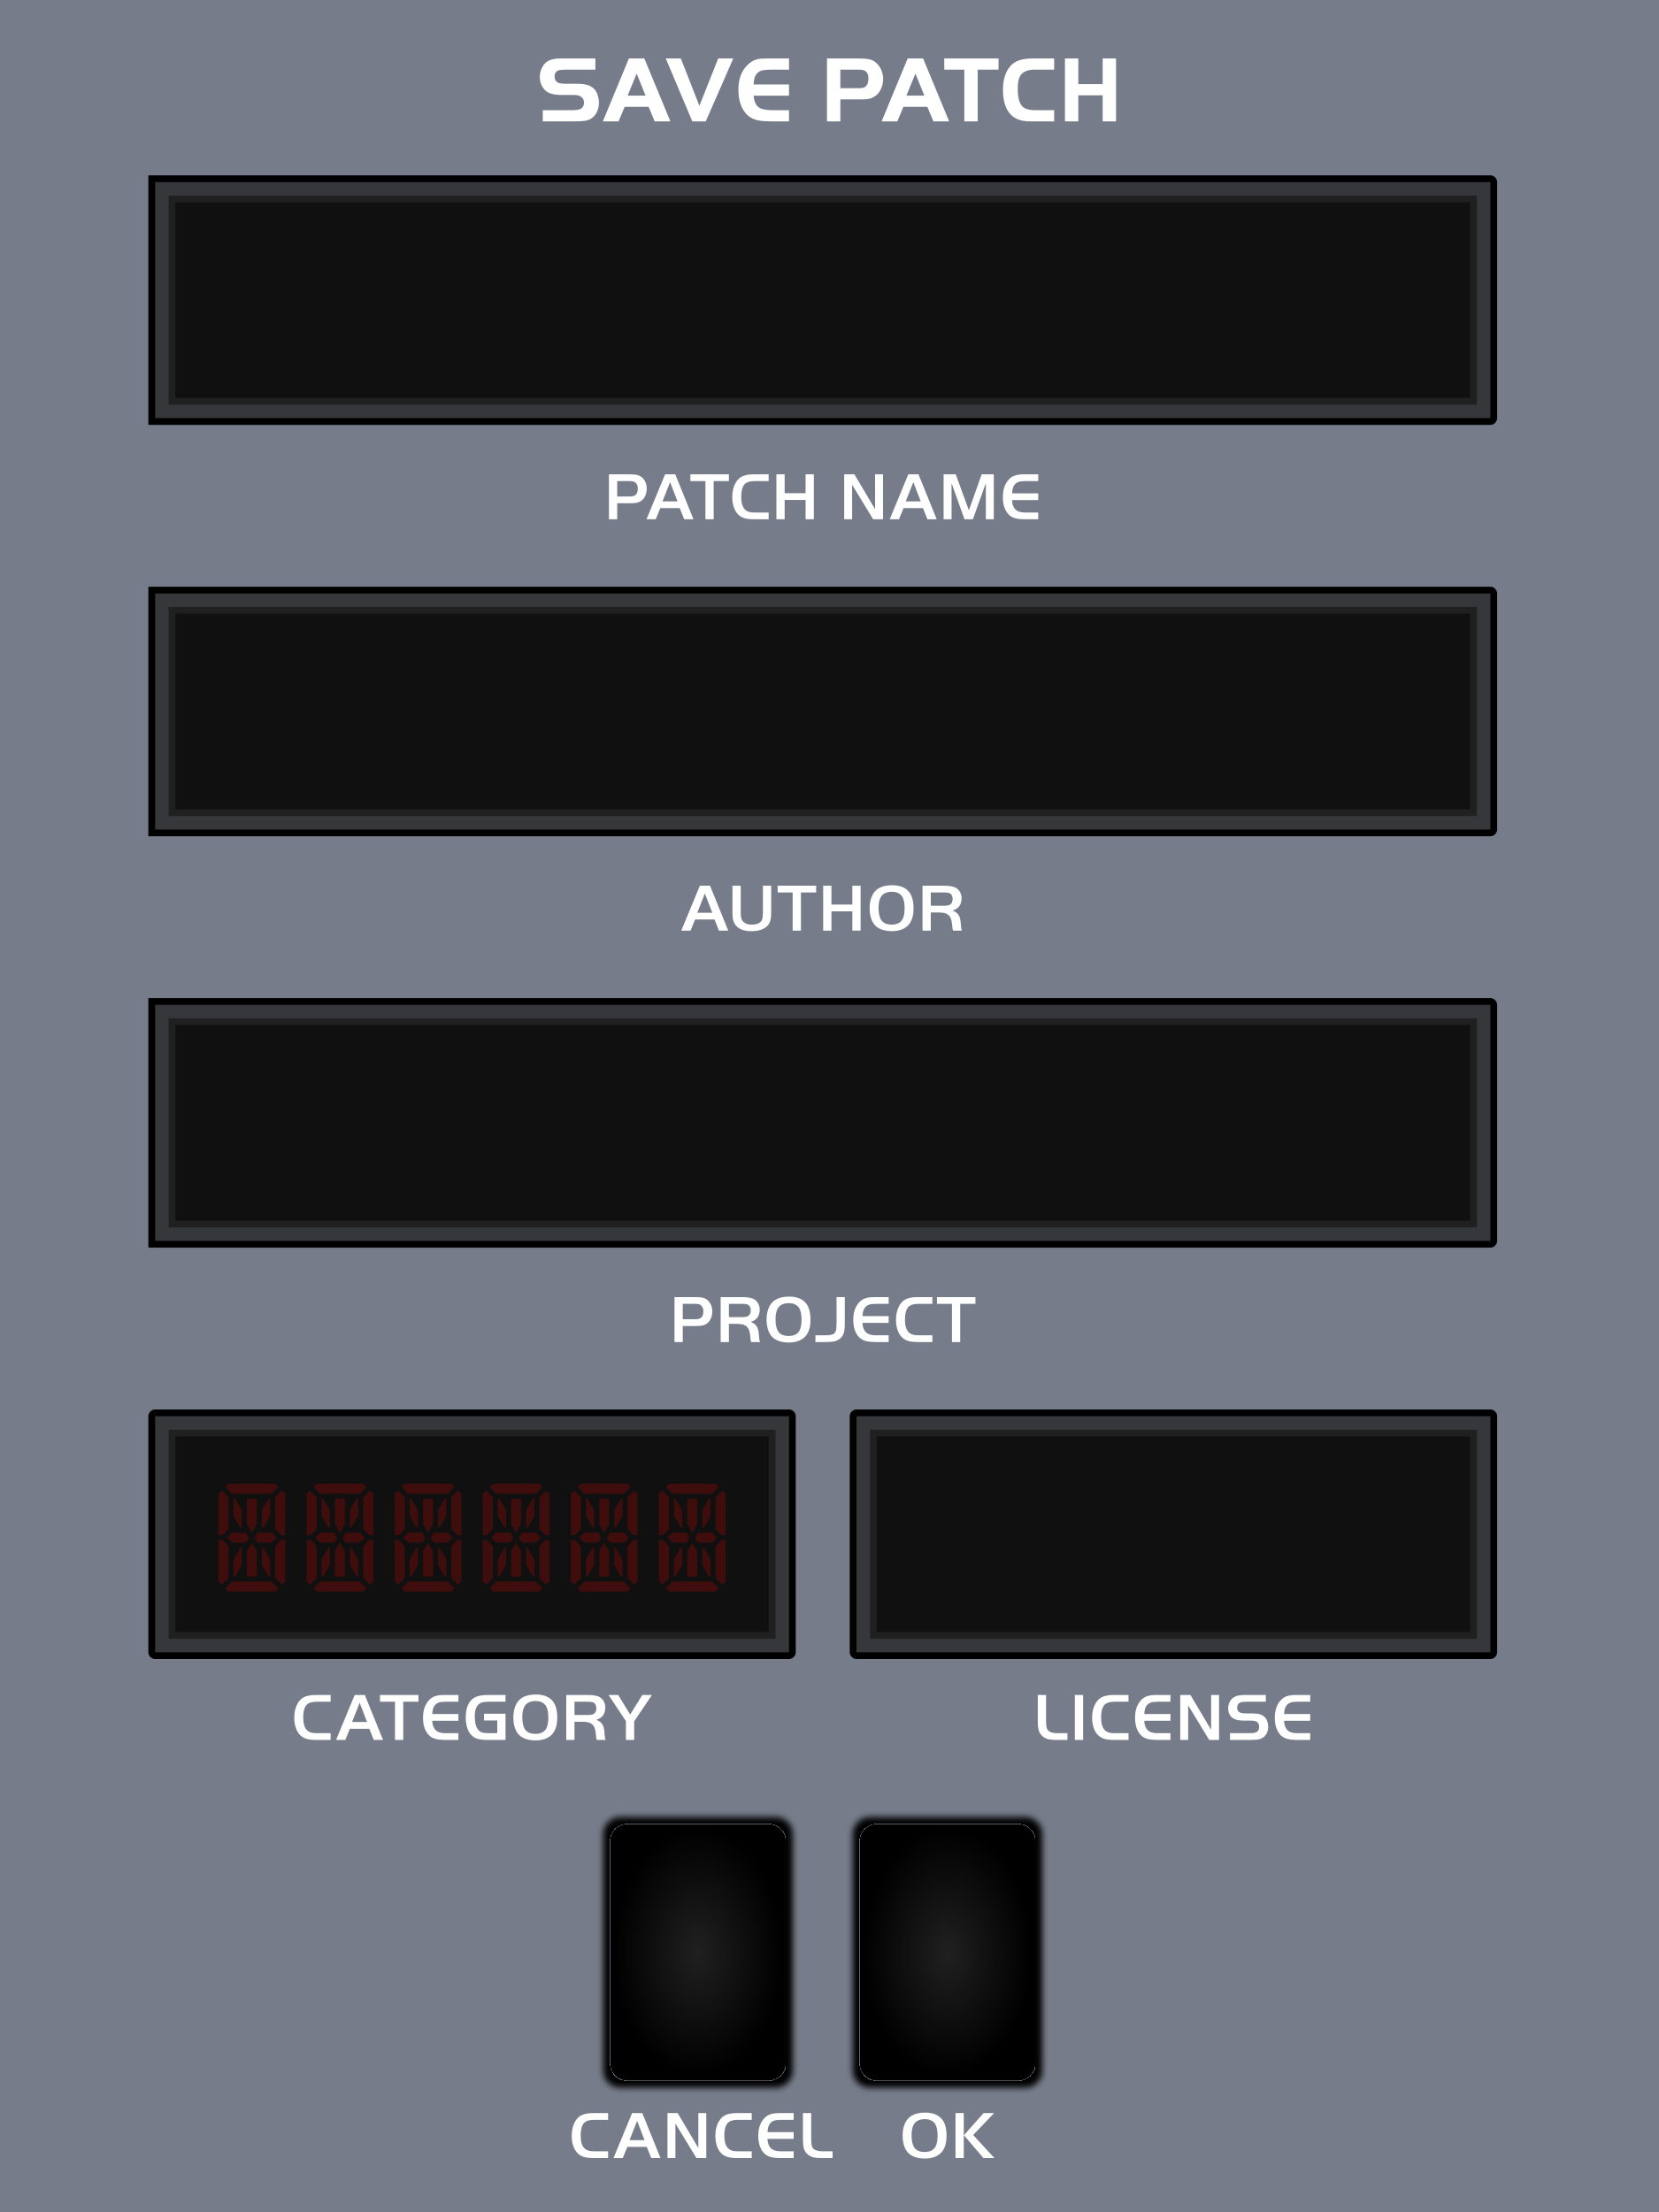
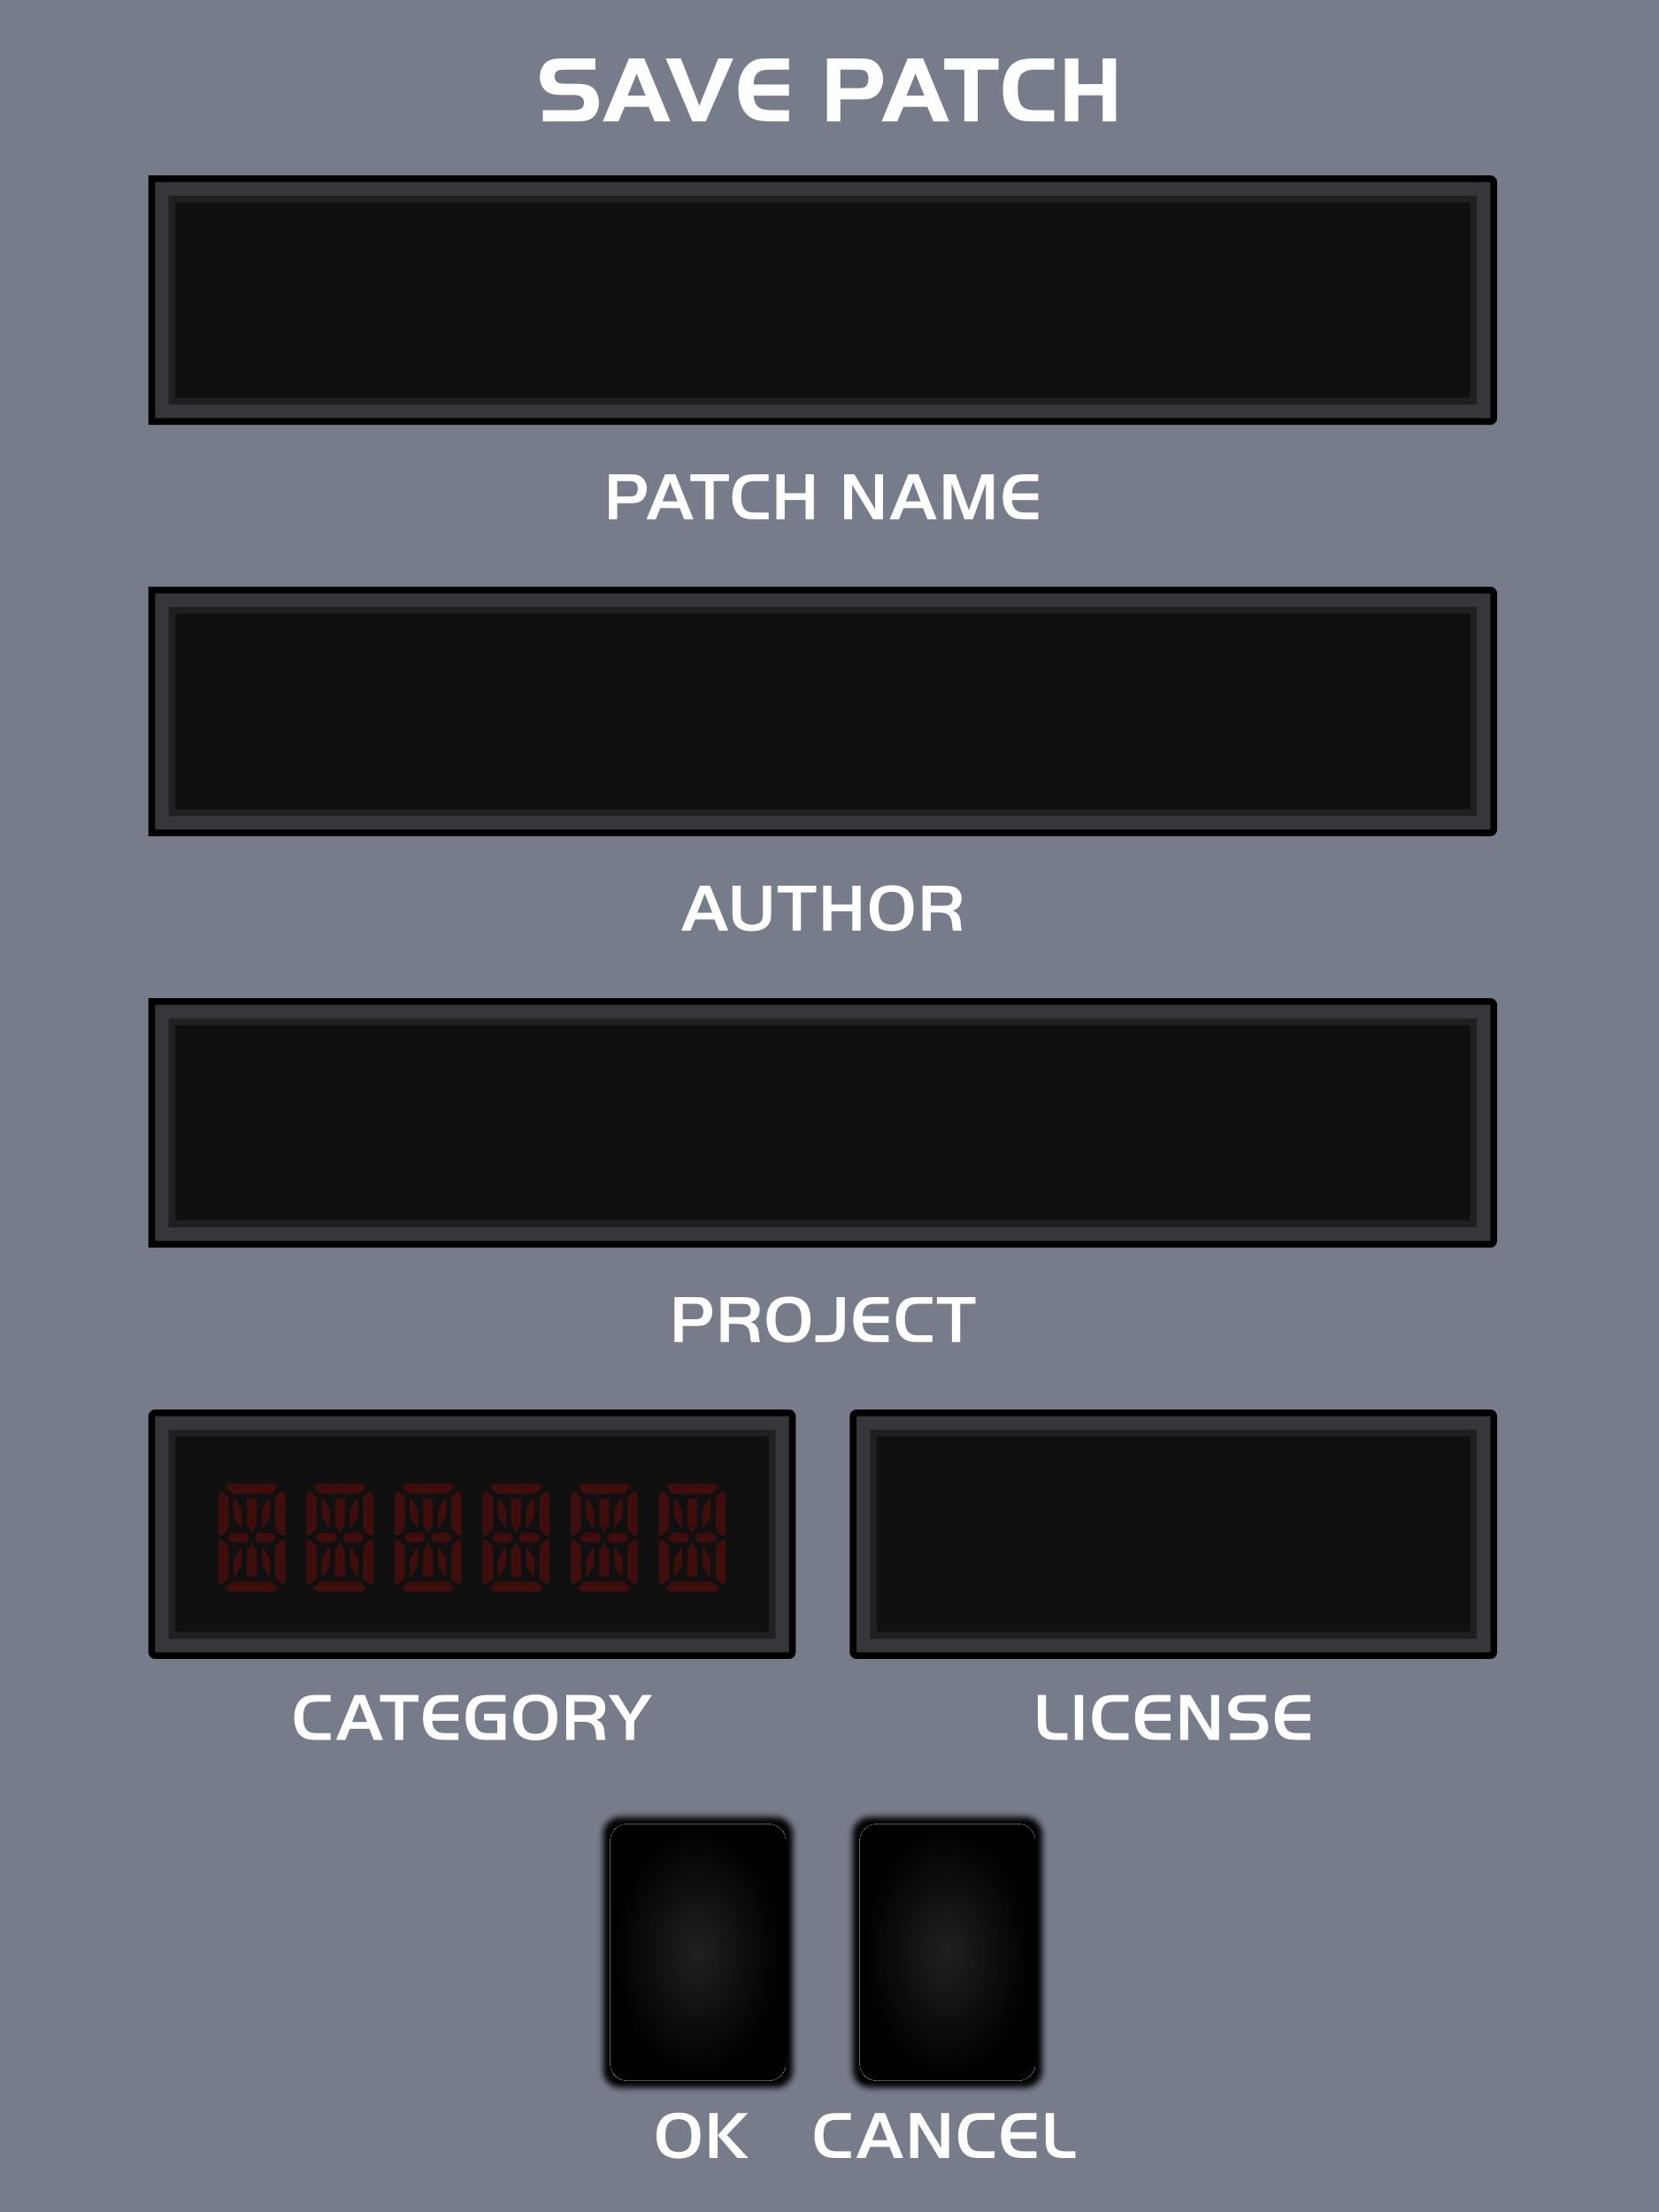
<svg xmlns="http://www.w3.org/2000/svg" width="246" height="328" viewBox="0 0 246 328" fill="none">
  <rect width="246" height="328" fill="#767C89" />
  <g filter="url(#filter0_d_212_1781)">
    <rect x="128" y="271" width="25" height="37" rx="2" fill="url(#paint0_radial_212_1781)" />
    <rect x="128" y="271" width="25" height="37" rx="2" stroke="black" />
  </g>
  <g filter="url(#filter1_d_212_1781)">
    <rect x="91" y="271" width="25" height="37" rx="2" fill="url(#paint1_radial_212_1781)" />
    <rect x="91" y="271" width="25" height="37" rx="2" stroke="black" />
  </g>
-   <path d="M137.171 313.262C138.363 313.262 139.22 313.617 139.745 314.326C140.151 314.876 140.355 315.664 140.355 316.689C140.355 317.907 140.041 318.791 139.412 319.341C138.859 319.829 138.094 320.073 137.118 320.073C136.411 320.073 135.802 319.945 135.291 319.688C134.725 319.401 134.325 318.924 134.09 318.257C133.924 317.788 133.841 317.264 133.841 316.685C133.841 316.076 133.932 315.527 134.115 315.039C134.551 313.854 135.57 313.262 137.171 313.262ZM137.103 314.233C136.641 314.233 136.25 314.339 135.931 314.551C135.423 314.886 135.169 315.584 135.169 316.646C135.169 317.456 135.308 318.06 135.584 318.457C135.887 318.887 136.395 319.102 137.108 319.102C137.922 319.102 138.47 318.815 138.753 318.242C138.936 317.878 139.027 317.354 139.027 316.67C139.027 315.908 138.911 315.34 138.68 314.966C138.374 314.478 137.848 314.233 137.103 314.233ZM142.911 313.335V320H141.685V313.335H142.911ZM142.93 316.616L145.85 313.335H147.408L144.297 316.587L147.457 320H145.831L142.93 316.616Z" fill="white" />
-   <path d="M90.169 318.999V320H87.986C87.482 320 87.072 319.963 86.756 319.888C86.001 319.705 85.457 319.248 85.125 318.516C84.891 317.998 84.773 317.393 84.773 316.699C84.773 315.869 84.941 315.164 85.276 314.585C85.527 314.155 85.84 313.846 86.214 313.657C86.644 313.442 87.233 313.335 87.981 313.335H90.169V314.336H88.089C87.363 314.336 86.858 314.502 86.575 314.834C86.259 315.205 86.102 315.814 86.102 316.66C86.102 317.559 86.292 318.195 86.673 318.569C86.868 318.758 87.12 318.883 87.43 318.945C87.612 318.981 87.855 318.999 88.157 318.999H90.169ZM90.972 320L93.731 313.335H95.24L97.94 320H96.563L95.903 318.345H93.023L92.344 320H90.972ZM94.473 314.492L93.345 317.344H95.572L94.473 314.492ZM100.149 314.878V320H98.972V313.335H100.486L103.552 318.501V313.335H104.729V320H103.264L100.149 314.878ZM111.469 318.999V320H109.287C108.782 320 108.372 319.963 108.056 319.888C107.301 319.705 106.757 319.248 106.425 318.516C106.191 317.998 106.074 317.393 106.074 316.699C106.074 315.869 106.241 315.164 106.577 314.585C106.827 314.155 107.14 313.846 107.514 313.657C107.944 313.442 108.533 313.335 109.282 313.335H111.469V314.336H109.389C108.663 314.336 108.159 314.502 107.876 314.834C107.56 315.205 107.402 315.814 107.402 316.66C107.402 317.559 107.592 318.195 107.973 318.569C108.169 318.758 108.421 318.883 108.73 318.945C108.912 318.981 109.155 318.999 109.458 318.999H111.469ZM117.687 313.335V314.336H115.783C115.327 314.339 114.992 314.38 114.777 314.458C114.354 314.604 114.068 314.915 113.918 315.391C113.866 315.57 113.83 315.825 113.81 316.157H117.687V317.158H113.81C113.814 317.627 113.928 318.027 114.152 318.359C114.435 318.786 114.981 318.999 115.788 318.999H117.687V320H115.651C115.153 320 114.706 319.951 114.308 319.854C113.582 319.674 113.054 319.181 112.721 318.374C112.533 317.912 112.438 317.357 112.438 316.709C112.438 315.479 112.801 314.546 113.527 313.911C113.81 313.664 114.16 313.499 114.577 313.418C114.85 313.363 115.182 313.335 115.573 313.335H117.687ZM119.062 313.335H120.287V317.153C120.29 317.593 120.316 317.925 120.365 318.149C120.469 318.722 121.034 319.006 122.06 318.999H123.456V320H121.879C121.176 319.997 120.684 319.94 120.404 319.829C119.789 319.582 119.392 319.178 119.213 318.618C119.112 318.286 119.062 317.821 119.062 317.222V313.335Z" fill="white" />
+   <path d="M126.169 318.999V320H123.986C123.482 320 123.072 319.963 122.756 319.888C122.001 319.705 121.457 319.248 121.125 318.516C120.891 317.998 120.773 317.393 120.773 316.699C120.773 315.869 120.941 315.164 121.276 314.585C121.527 314.155 121.84 313.846 122.214 313.657C122.644 313.442 123.233 313.335 123.981 313.335H126.169V314.336H124.089C123.363 314.336 122.858 314.502 122.575 314.834C122.259 315.205 122.102 315.814 122.102 316.66C122.102 317.559 122.292 318.195 122.673 318.569C122.868 318.758 123.12 318.883 123.43 318.945C123.612 318.981 123.854 318.999 124.157 318.999H126.169ZM126.972 320L129.731 313.335H131.239L133.94 320H132.563L131.904 318.345H129.023L128.344 320H126.972ZM130.473 314.492L129.345 317.344H131.571L130.473 314.492ZM136.149 314.878V320H134.972V313.335H136.486L139.552 318.501V313.335H140.729V320H139.264L136.149 314.878ZM147.469 318.999V320H145.287C144.782 320 144.372 319.963 144.056 319.888C143.301 319.705 142.757 319.248 142.425 318.516C142.191 317.998 142.074 317.393 142.074 316.699C142.074 315.869 142.241 315.164 142.577 314.585C142.827 314.155 143.14 313.846 143.514 313.657C143.944 313.442 144.533 313.335 145.282 313.335H147.469V314.336H145.389C144.663 314.336 144.159 314.502 143.876 314.834C143.56 315.205 143.402 315.814 143.402 316.66C143.402 317.559 143.592 318.195 143.973 318.569C144.169 318.758 144.421 318.883 144.73 318.945C144.912 318.981 145.155 318.999 145.458 318.999H147.469ZM153.687 313.335V314.336H151.783C151.327 314.339 150.992 314.38 150.777 314.458C150.354 314.604 150.068 314.915 149.918 315.391C149.866 315.57 149.83 315.825 149.81 316.157H153.687V317.158H149.81C149.814 317.627 149.928 318.027 150.152 318.359C150.435 318.786 150.981 318.999 151.788 318.999H153.687V320H151.651C151.153 320 150.706 319.951 150.308 319.854C149.582 319.674 149.054 319.181 148.721 318.374C148.533 317.912 148.438 317.357 148.438 316.709C148.438 315.479 148.801 314.546 149.527 313.911C149.81 313.664 150.16 313.499 150.577 313.418C150.85 313.363 151.182 313.335 151.573 313.335H153.687ZM155.062 313.335H156.287V317.153C156.29 317.593 156.316 317.925 156.365 318.149C156.469 318.722 157.034 319.006 158.06 318.999H159.456V320H157.879C157.176 319.997 156.684 319.94 156.404 319.829C155.789 319.582 155.392 319.178 155.213 318.618C155.112 318.286 155.062 317.821 155.062 317.222V313.335Z" fill="white" />
+   <path d="M100.671 313.262C101.863 313.262 102.72 313.617 103.245 314.326C103.651 314.876 103.855 315.664 103.855 316.689C103.855 317.907 103.541 318.791 102.912 319.341C102.359 319.829 101.594 320.073 100.618 320.073C99.911 320.073 99.302 319.945 98.791 319.688C98.225 319.401 97.825 318.924 97.59 318.257C97.424 317.788 97.341 317.264 97.341 316.685C97.341 316.076 97.432 315.527 97.615 315.039C98.051 313.854 99.07 313.262 100.671 313.262ZM100.603 314.233C100.141 314.233 99.75 314.339 99.431 314.551C98.923 314.886 98.669 315.584 98.669 316.646C98.669 317.456 98.808 318.06 99.084 318.457C99.387 318.887 99.895 319.102 100.608 319.102C101.422 319.102 101.97 318.815 102.253 318.242C102.436 317.878 102.527 317.354 102.527 316.67C102.527 315.908 102.411 315.34 102.18 314.966C101.874 314.478 101.348 314.233 100.603 314.233ZM106.411 313.335V320H105.185V313.335H106.411ZM106.43 316.616L109.35 313.335H110.908L107.797 316.587L110.957 320H109.331L106.43 316.616Z" fill="white" />
  <path d="M153.886 251.335H155.112V255.153C155.115 255.593 155.141 255.925 155.19 256.149C155.294 256.722 155.859 257.006 156.884 256.999H158.281V258H156.704C156 257.997 155.509 257.94 155.229 257.829C154.614 257.582 154.217 257.178 154.038 256.618C153.937 256.286 153.886 255.821 153.886 255.222V251.335ZM159.381 258V251.335H160.607V258H159.381ZM167.338 256.999V258H165.155C164.651 258 164.24 257.963 163.925 257.888C163.169 257.705 162.626 257.248 162.294 256.516C162.059 255.998 161.942 255.393 161.942 254.699C161.942 253.869 162.11 253.164 162.445 252.585C162.696 252.155 163.008 251.846 163.383 251.657C163.812 251.442 164.401 251.335 165.15 251.335H167.338V252.336H165.258C164.532 252.336 164.027 252.502 163.744 252.834C163.428 253.205 163.27 253.814 163.27 254.66C163.27 255.559 163.461 256.195 163.842 256.569C164.037 256.758 164.289 256.883 164.598 256.945C164.781 256.981 165.023 256.999 165.326 256.999H167.338ZM173.556 251.335V252.336H171.651C171.196 252.339 170.86 252.38 170.646 252.458C170.222 252.604 169.936 252.915 169.786 253.391C169.734 253.57 169.698 253.825 169.679 254.157H173.556V255.158H169.679C169.682 255.627 169.796 256.027 170.021 256.359C170.304 256.786 170.849 256.999 171.656 256.999H173.556V258H171.52C171.021 258 170.574 257.951 170.177 257.854C169.451 257.674 168.922 257.181 168.59 256.374C168.401 255.912 168.307 255.357 168.307 254.709C168.307 253.479 168.67 252.546 169.396 251.911C169.679 251.664 170.029 251.499 170.445 251.418C170.719 251.363 171.051 251.335 171.441 251.335H173.556ZM176.185 252.878V258H175.008V251.335H176.522L179.588 256.501V251.335H180.765V258H179.3L176.185 252.878ZM182.393 258V256.999H185.347C185.813 256.999 186.135 256.947 186.314 256.843C186.581 256.683 186.714 256.429 186.714 256.081C186.714 255.658 186.547 255.376 186.211 255.236C186.049 255.168 185.749 255.134 185.313 255.134H184.454C183.692 255.134 183.145 255.015 182.813 254.777C182.351 254.445 182.12 253.96 182.12 253.322C182.12 252.873 182.242 252.473 182.486 252.121C182.753 251.734 183.161 251.493 183.711 251.398C183.952 251.356 184.283 251.335 184.703 251.335H187.701V252.336H184.849C184.387 252.336 184.056 252.38 183.858 252.468C183.584 252.595 183.448 252.845 183.448 253.22C183.448 253.562 183.575 253.794 183.829 253.918C184.034 254.019 184.356 254.069 184.795 254.069H185.498C186.039 254.069 186.446 254.104 186.719 254.172C187.227 254.296 187.587 254.564 187.798 254.978C187.964 255.303 188.047 255.666 188.047 256.066C188.047 256.486 187.946 256.856 187.745 257.175C187.484 257.588 187.087 257.842 186.553 257.937C186.315 257.979 185.935 258 185.411 258H182.393ZM194.28 251.335V252.336H192.376C191.92 252.339 191.585 252.38 191.37 252.458C190.947 252.604 190.66 252.915 190.51 253.391C190.458 253.57 190.422 253.825 190.403 254.157H194.28V255.158H190.403C190.406 255.627 190.52 256.027 190.745 256.359C191.028 256.786 191.573 256.999 192.38 256.999H194.28V258H192.244C191.746 258 191.298 257.951 190.901 257.854C190.175 257.674 189.646 257.181 189.314 256.374C189.125 255.912 189.031 255.357 189.031 254.709C189.031 253.479 189.394 252.546 190.12 251.911C190.403 251.664 190.753 251.499 191.17 251.418C191.443 251.363 191.775 251.335 192.166 251.335H194.28Z" fill="white" />
  <rect x="126.5" y="209.5" width="95" height="36" rx="0.5" fill="#36373A" stroke="black" />
  <rect x="129.5" y="212.5" width="89" height="30" fill="#101010" stroke="#202020" />
  <path d="M49.028 256.999V258H46.846C46.341 258 45.931 257.963 45.615 257.888C44.86 257.705 44.316 257.248 43.984 256.516C43.75 255.998 43.633 255.393 43.633 254.699C43.633 253.869 43.8 253.164 44.136 252.585C44.386 252.155 44.699 251.846 45.073 251.657C45.503 251.442 46.092 251.335 46.841 251.335H49.028V252.336H46.948C46.222 252.336 45.718 252.502 45.434 252.834C45.119 253.205 44.961 253.814 44.961 254.66C44.961 255.559 45.151 256.195 45.532 256.569C45.727 256.758 45.98 256.883 46.289 256.945C46.471 256.981 46.714 256.999 47.016 256.999H49.028ZM49.831 258L52.59 251.335H54.099L56.799 258H55.422L54.763 256.345H51.882L51.203 258H49.831ZM53.332 252.492L52.204 255.344H54.431L53.332 252.492ZM58.569 252.336H56.342V251.335H62.05V252.336H59.794V258H58.569V252.336ZM67.975 251.335V252.336H66.071C65.615 252.339 65.28 252.38 65.065 252.458C64.642 252.604 64.355 252.915 64.206 253.391C64.153 253.57 64.118 253.825 64.098 254.157H67.975V255.158H64.098C64.101 255.627 64.215 256.027 64.44 256.359C64.723 256.786 65.268 256.999 66.076 256.999H67.975V258H65.939C65.441 258 64.993 257.951 64.596 257.854C63.87 257.674 63.341 257.181 63.009 256.374C62.82 255.912 62.726 255.357 62.726 254.709C62.726 253.479 63.089 252.546 63.815 251.911C64.098 251.664 64.448 251.499 64.865 251.418C65.138 251.363 65.47 251.335 65.861 251.335H67.975ZM71.771 254.113H74.96V258H72.264C71.636 258 71.141 257.943 70.78 257.829C70.22 257.65 69.794 257.287 69.501 256.74C69.208 256.187 69.061 255.508 69.061 254.704C69.061 253.308 69.444 252.346 70.209 251.818C70.674 251.496 71.379 251.335 72.323 251.335H74.96V252.336H72.44C71.991 252.336 71.657 252.375 71.439 252.453C70.746 252.701 70.399 253.366 70.399 254.45C70.399 255.267 70.513 255.869 70.741 256.257C70.923 256.576 71.171 256.786 71.483 256.887C71.714 256.962 72.041 256.999 72.465 256.999H73.734V255.114H71.771V254.113ZM79.449 251.262C80.64 251.262 81.498 251.617 82.022 252.326C82.429 252.876 82.633 253.664 82.633 254.689C82.633 255.907 82.319 256.791 81.69 257.341C81.137 257.829 80.372 258.073 79.395 258.073C78.689 258.073 78.08 257.945 77.569 257.688C77.003 257.401 76.602 256.924 76.368 256.257C76.202 255.788 76.119 255.264 76.119 254.685C76.119 254.076 76.21 253.527 76.392 253.039C76.829 251.854 77.847 251.262 79.449 251.262ZM79.381 252.233C78.918 252.233 78.528 252.339 78.209 252.551C77.701 252.886 77.447 253.584 77.447 254.646C77.447 255.456 77.585 256.06 77.862 256.457C78.165 256.887 78.673 257.102 79.385 257.102C80.199 257.102 80.748 256.815 81.031 256.242C81.213 255.878 81.305 255.354 81.305 254.67C81.305 253.908 81.189 253.34 80.958 252.966C80.652 252.478 80.126 252.233 79.381 252.233ZM85.189 255.305V258H83.963V251.335H87.103C88.004 251.335 88.634 251.454 88.992 251.691C89.246 251.861 89.441 252.089 89.578 252.375C89.695 252.629 89.754 252.904 89.754 253.2C89.754 253.519 89.69 253.822 89.564 254.108C89.371 254.541 88.991 254.846 88.421 255.021C88.665 255.116 88.847 255.212 88.968 255.31C89.222 255.511 89.401 255.777 89.505 256.105C89.564 256.285 89.607 256.577 89.637 256.984C89.663 257.368 89.686 257.609 89.705 257.707C89.725 257.792 89.759 257.889 89.808 258H88.489C88.454 257.909 88.427 257.811 88.411 257.707C88.405 257.648 88.382 257.427 88.343 257.043C88.291 256.529 88.18 256.153 88.011 255.915C87.806 255.616 87.493 255.432 87.073 255.363C86.852 255.324 86.59 255.305 86.287 255.305H85.189ZM85.189 254.304H87.132C87.594 254.304 87.905 254.245 88.064 254.128C88.305 253.952 88.426 253.677 88.426 253.303C88.426 252.883 88.276 252.596 87.977 252.443C87.833 252.372 87.552 252.336 87.132 252.336H85.189V254.304ZM92.813 255.212L90.235 251.335H91.665L93.448 254.235L95.24 251.335H96.675L94.038 255.236V258H92.813V255.212Z" fill="white" />
  <rect x="22.5" y="209.5" width="95" height="36" rx="0.5" fill="#36373A" stroke="black" />
  <rect x="25.5" y="212.5" width="89" height="30" fill="#101010" stroke="#202020" />
  <g opacity="0.2">
    <path d="M38.077 233.488V233.776H36.605V230.768V230.032L37.34 228.752L38.077 230.048V230.768V233.488ZM34.397 228.736L33.66 228L34.397 227.264H36.06H36.477L36.908 228.016L36.477 228.736H34.62H34.397ZM35.852 229.488V232.048L34.861 233.776H34.62V231.232L35.629 229.488H35.852ZM35.852 226.512H35.629L34.62 224.768V222.224H34.861L35.852 223.952V226.512ZM33.42 220.496L33.916 220H40.764L41.261 220.496L40.285 221.488H40.252H38.077H36.605H34.428H34.397L33.42 220.496ZM38.828 229.488H39.053L40.06 231.232V233.776H39.821L38.828 232.048V229.488ZM36.605 222.224H38.077V225.232V225.968L37.34 227.264L36.605 226V225.232V222.224ZM32.892 234.976L32.397 234.48V228.368H32.989L33.133 228.528L33.885 229.264V232.512V233.776V234L32.892 234.976ZM41.261 235.504L40.764 236H33.916L33.42 235.504L34.397 234.512H34.428H36.605H38.077H40.252H40.285L41.261 235.504ZM40.797 229.264L41.693 228.368H42.285V234.48L41.788 234.976L40.797 234V233.776V232.512V229.264ZM41.788 221.024L42.285 221.52V227.632H41.693L40.797 226.736V226.288V223.488V222.224V222.016L41.788 221.024ZM39.821 222.224H40.06V224.768L39.053 226.512H38.828V223.952L39.821 222.224ZM33.885 226.736L32.989 227.632H32.397V221.52L32.892 221.024L33.885 222V222.224V223.488V226.736ZM40.285 227.264L41.02 228L40.285 228.736H40.06H38.828H38.188L37.757 228.016L38.205 227.264H38.62H40.285ZM51.139 233.488V233.776H49.667V230.768V230.032L50.403 228.752L51.139 230.048V230.768V233.488ZM47.459 228.736L46.723 228L47.459 227.264H49.123H49.539L49.971 228.016L49.539 228.736H47.683H47.459ZM48.915 229.488V232.048L47.923 233.776H47.683V231.232L48.691 229.488H48.915ZM48.915 226.512H48.691L47.683 224.768V222.224H47.923L48.915 223.952V226.512ZM46.483 220.496L46.979 220H53.827L54.323 220.496L53.347 221.488H53.315H51.139H49.667H47.491H47.459L46.483 220.496ZM51.891 229.488H52.115L53.123 231.232V233.776H52.883L51.891 232.048V229.488ZM49.667 222.224H51.139V225.232V225.968L50.403 227.264L49.667 226V225.232V222.224ZM45.955 234.976L45.459 234.48V228.368H46.051L46.195 228.528L46.947 229.264V232.512V233.776V234L45.955 234.976ZM54.323 235.504L53.827 236H46.979L46.483 235.504L47.459 234.512H47.491H49.667H51.139H53.315H53.347L54.323 235.504ZM53.859 229.264L54.755 228.368H55.347V234.48L54.851 234.976L53.859 234V233.776V232.512V229.264ZM54.851 221.024L55.347 221.52V227.632H54.755L53.859 226.736V226.288V223.488V222.224V222.016L54.851 221.024ZM52.883 222.224H53.123V224.768L52.115 226.512H51.891V223.952L52.883 222.224ZM46.947 226.736L46.051 227.632H45.459V221.52L45.955 221.024L46.947 222V222.224V223.488V226.736ZM53.347 227.264L54.083 228L53.347 228.736H53.123H51.891H51.251L50.819 228.016L51.267 227.264H51.683H53.347ZM64.201 233.488V233.776H62.73V230.768V230.032L63.465 228.752L64.201 230.048V230.768V233.488ZM60.522 228.736L59.785 228L60.522 227.264H62.185H62.602L63.033 228.016L62.602 228.736H60.745H60.522ZM61.977 229.488V232.048L60.986 233.776H60.745V231.232L61.754 229.488H61.977ZM61.977 226.512H61.754L60.745 224.768V222.224H60.986L61.977 223.952V226.512ZM59.545 220.496L60.041 220H66.889L67.385 220.496L66.409 221.488H66.377H64.201H62.73H60.553H60.522L59.545 220.496ZM64.954 229.488H65.177L66.186 231.232V233.776H65.945L64.954 232.048V229.488ZM62.73 222.224H64.201V225.232V225.968L63.465 227.264L62.73 226V225.232V222.224ZM59.017 234.976L58.522 234.48V228.368H59.114L59.258 228.528L60.01 229.264V232.512V233.776V234L59.017 234.976ZM67.385 235.504L66.889 236H60.041L59.545 235.504L60.522 234.512H60.553H62.73H64.201H66.377H66.409L67.385 235.504ZM66.921 229.264L67.817 228.368H68.409V234.48L67.913 234.976L66.921 234V233.776V232.512V229.264ZM67.913 221.024L68.409 221.52V227.632H67.817L66.921 226.736V226.288V223.488V222.224V222.016L67.913 221.024ZM65.945 222.224H66.186V224.768L65.177 226.512H64.954V223.952L65.945 222.224ZM60.01 226.736L59.114 227.632H58.522V221.52L59.017 221.024L60.01 222V222.224V223.488V226.736ZM66.409 227.264L67.145 228L66.409 228.736H66.186H64.954H64.314L63.882 228.016L64.329 227.264H64.746H66.409ZM77.264 233.488V233.776H75.792V230.768V230.032L76.528 228.752L77.264 230.048V230.768V233.488ZM73.584 228.736L72.848 228L73.584 227.264H75.248H75.664L76.096 228.016L75.664 228.736H73.808H73.584ZM75.04 229.488V232.048L74.048 233.776H73.808V231.232L74.816 229.488H75.04ZM75.04 226.512H74.816L73.808 224.768V222.224H74.048L75.04 223.952V226.512ZM72.608 220.496L73.104 220H79.952L80.448 220.496L79.472 221.488H79.44H77.264H75.792H73.616H73.584L72.608 220.496ZM78.016 229.488H78.24L79.248 231.232V233.776H79.008L78.016 232.048V229.488ZM75.792 222.224H77.264V225.232V225.968L76.528 227.264L75.792 226V225.232V222.224ZM72.08 234.976L71.584 234.48V228.368H72.176L72.32 228.528L73.072 229.264V232.512V233.776V234L72.08 234.976ZM80.448 235.504L79.952 236H73.104L72.608 235.504L73.584 234.512H73.616H75.792H77.264H79.44H79.472L80.448 235.504ZM79.984 229.264L80.88 228.368H81.472V234.48L80.976 234.976L79.984 234V233.776V232.512V229.264ZM80.976 221.024L81.472 221.52V227.632H80.88L79.984 226.736V226.288V223.488V222.224V222.016L80.976 221.024ZM79.008 222.224H79.248V224.768L78.24 226.512H78.016V223.952L79.008 222.224ZM73.072 226.736L72.176 227.632H71.584V221.52L72.08 221.024L73.072 222V222.224V223.488V226.736ZM79.472 227.264L80.208 228L79.472 228.736H79.248H78.016H77.376L76.944 228.016L77.392 227.264H77.808H79.472ZM90.326 233.488V233.776H88.855V230.768V230.032L89.591 228.752L90.326 230.048V230.768V233.488ZM86.647 228.736L85.91 228L86.647 227.264H88.311H88.727L89.159 228.016L88.727 228.736H86.871H86.647ZM88.103 229.488V232.048L87.111 233.776H86.871V231.232L87.879 229.488H88.103ZM88.103 226.512H87.879L86.871 224.768V222.224H87.111L88.103 223.952V226.512ZM85.671 220.496L86.166 220H93.014L93.51 220.496L92.534 221.488H92.502H90.326H88.855H86.678H86.647L85.671 220.496ZM91.079 229.488H91.302L92.311 231.232V233.776H92.07L91.079 232.048V229.488ZM88.855 222.224H90.326V225.232V225.968L89.591 227.264L88.855 226V225.232V222.224ZM85.142 234.976L84.647 234.48V228.368H85.239L85.382 228.528L86.135 229.264V232.512V233.776V234L85.142 234.976ZM93.51 235.504L93.014 236H86.166L85.671 235.504L86.647 234.512H86.678H88.855H90.326H92.502H92.534L93.51 235.504ZM93.046 229.264L93.942 228.368H94.534V234.48L94.038 234.976L93.046 234V233.776V232.512V229.264ZM94.038 221.024L94.534 221.52V227.632H93.942L93.046 226.736V226.288V223.488V222.224V222.016L94.038 221.024ZM92.07 222.224H92.311V224.768L91.302 226.512H91.079V223.952L92.07 222.224ZM86.135 226.736L85.239 227.632H84.647V221.52L85.142 221.024L86.135 222V222.224V223.488V226.736ZM92.534 227.264L93.27 228L92.534 228.736H92.311H91.079H90.439L90.007 228.016L90.454 227.264H90.871H92.534ZM103.389 233.488V233.776H101.917V230.768V230.032L102.653 228.752L103.389 230.048V230.768V233.488ZM99.709 228.736L98.973 228L99.709 227.264H101.373H101.789L102.221 228.016L101.789 228.736H99.933H99.709ZM101.165 229.488V232.048L100.173 233.776H99.933V231.232L100.941 229.488H101.165ZM101.165 226.512H100.941L99.933 224.768V222.224H100.173L101.165 223.952V226.512ZM98.733 220.496L99.229 220H106.077L106.573 220.496L105.597 221.488H105.565H103.389H101.917H99.741H99.709L98.733 220.496ZM104.141 229.488H104.365L105.373 231.232V233.776H105.133L104.141 232.048V229.488ZM101.917 222.224H103.389V225.232V225.968L102.653 227.264L101.917 226V225.232V222.224ZM98.205 234.976L97.709 234.48V228.368H98.301L98.445 228.528L99.197 229.264V232.512V233.776V234L98.205 234.976ZM106.573 235.504L106.077 236H99.229L98.733 235.504L99.709 234.512H99.741H101.917H103.389H105.565H105.597L106.573 235.504ZM106.109 229.264L107.005 228.368H107.597V234.48L107.101 234.976L106.109 234V233.776V232.512V229.264ZM107.101 221.024L107.597 221.52V227.632H107.005L106.109 226.736V226.288V223.488V222.224V222.016L107.101 221.024ZM105.133 222.224H105.373V224.768L104.365 226.512H104.141V223.952L105.133 222.224ZM99.197 226.736L98.301 227.632H97.709V221.52L98.205 221.024L99.197 222V222.224V223.488V226.736ZM105.597 227.264L106.333 228L105.597 228.736H105.373H104.141H103.501L103.069 228.016L103.517 227.264H103.933H105.597Z" fill="#FF0000" />
  </g>
  <path d="M221 148.5C221.276 148.5 221.5 148.724 221.5 149V184C221.5 184.276 221.276 184.5 221 184.5H22.5V148.5H221Z" fill="#36373A" stroke="black" />
  <rect x="25.5" y="151.5" width="193" height="30" fill="#101010" stroke="#202020" />
  <path d="M101.242 196.622V199H100.016V192.335H103.131C103.688 192.335 104.095 192.379 104.352 192.467C104.785 192.617 105.117 192.901 105.348 193.321C105.53 193.653 105.621 194.033 105.621 194.459C105.621 194.872 105.538 195.248 105.372 195.587C105.154 196.033 104.824 196.332 104.381 196.485C104.108 196.576 103.711 196.622 103.19 196.622H101.242ZM101.242 195.621H103.078C103.497 195.621 103.795 195.543 103.971 195.387C104.189 195.195 104.298 194.874 104.298 194.425C104.298 194.028 104.165 193.727 103.898 193.521C103.738 193.398 103.462 193.336 103.068 193.336H101.242V195.621ZM108.085 196.305V199H106.859V192.335H109.999C110.9 192.335 111.53 192.454 111.888 192.691C112.142 192.861 112.338 193.089 112.474 193.375C112.591 193.629 112.65 193.904 112.65 194.2C112.65 194.519 112.587 194.822 112.46 195.108C112.268 195.541 111.887 195.846 111.317 196.021C111.561 196.116 111.743 196.212 111.864 196.31C112.118 196.511 112.297 196.777 112.401 197.105C112.46 197.285 112.504 197.577 112.533 197.984C112.559 198.368 112.582 198.609 112.601 198.707C112.621 198.792 112.655 198.889 112.704 199H111.385C111.35 198.909 111.324 198.811 111.307 198.707C111.301 198.648 111.278 198.427 111.239 198.043C111.187 197.529 111.076 197.153 110.907 196.915C110.702 196.616 110.389 196.432 109.969 196.363C109.748 196.324 109.486 196.305 109.183 196.305H108.085ZM108.085 195.304H110.028C110.49 195.304 110.801 195.245 110.961 195.128C111.201 194.952 111.322 194.677 111.322 194.303C111.322 193.883 111.172 193.596 110.873 193.443C110.729 193.372 110.448 193.336 110.028 193.336H108.085V195.304ZM116.998 192.262C118.189 192.262 119.047 192.617 119.571 193.326C119.978 193.876 120.181 194.664 120.181 195.689C120.181 196.907 119.867 197.791 119.239 198.341C118.686 198.829 117.921 199.073 116.944 199.073C116.238 199.073 115.629 198.945 115.118 198.688C114.552 198.401 114.151 197.924 113.917 197.257C113.751 196.788 113.668 196.264 113.668 195.685C113.668 195.076 113.759 194.527 113.941 194.039C114.377 192.854 115.396 192.262 116.998 192.262ZM116.929 193.233C116.467 193.233 116.077 193.339 115.758 193.551C115.25 193.886 114.996 194.584 114.996 195.646C114.996 196.456 115.134 197.06 115.411 197.457C115.714 197.887 116.221 198.102 116.934 198.102C117.748 198.102 118.297 197.815 118.58 197.242C118.762 196.878 118.853 196.354 118.853 195.67C118.853 194.908 118.738 194.34 118.507 193.966C118.201 193.478 117.675 193.233 116.929 193.233ZM120.911 199V197.999H122.229C123.001 198.006 123.493 197.913 123.704 197.721C123.88 197.558 123.984 197.291 124.017 196.92C124.036 196.728 124.046 196.476 124.046 196.163V192.335H125.271V196.163C125.275 196.869 125.215 197.394 125.091 197.735C124.876 198.312 124.441 198.694 123.787 198.883C123.488 198.961 122.991 199 122.298 199H120.911ZM131.773 192.335V193.336H129.868C129.413 193.339 129.077 193.38 128.863 193.458C128.439 193.604 128.153 193.915 128.003 194.391C127.951 194.57 127.915 194.825 127.896 195.157H131.773V196.158H127.896C127.899 196.627 128.013 197.027 128.238 197.359C128.521 197.786 129.066 197.999 129.873 197.999H131.773V199H129.737C129.238 199 128.791 198.951 128.394 198.854C127.668 198.674 127.139 198.181 126.807 197.374C126.618 196.912 126.524 196.357 126.524 195.709C126.524 194.479 126.887 193.546 127.613 192.911C127.896 192.664 128.246 192.499 128.662 192.418C128.936 192.363 129.268 192.335 129.658 192.335H131.773ZM138.254 197.999V199H136.072C135.567 199 135.157 198.963 134.841 198.888C134.086 198.705 133.542 198.248 133.21 197.516C132.976 196.998 132.859 196.393 132.859 195.699C132.859 194.869 133.026 194.164 133.362 193.585C133.612 193.155 133.925 192.846 134.299 192.657C134.729 192.442 135.318 192.335 136.067 192.335H138.254V193.336H136.174C135.448 193.336 134.944 193.502 134.661 193.834C134.345 194.205 134.187 194.814 134.187 195.66C134.187 196.559 134.377 197.195 134.758 197.569C134.954 197.758 135.206 197.883 135.515 197.945C135.697 197.981 135.94 197.999 136.243 197.999H138.254ZM141.157 193.336H138.93V192.335H144.638V193.336H142.382V199H141.157V193.336Z" fill="white" />
  <path d="M221 87.5C221.276 87.5 221.5 87.724 221.5 88V123C221.5 123.276 221.276 123.5 221 123.5H22.5V87.5H221Z" fill="#36373A" stroke="black" />
  <rect x="25.5" y="90.5" width="193" height="30" fill="#101010" stroke="#202020" />
  <path d="M101.021 138L103.779 131.335H105.288L107.988 138H106.611L105.952 136.345H103.071L102.393 138H101.021ZM104.521 132.492L103.394 135.344H105.62L104.521 132.492ZM109.836 131.335V135.31C109.836 135.635 109.857 135.896 109.9 136.091C109.981 136.455 110.188 136.726 110.52 136.901C110.78 137.038 111.101 137.106 111.482 137.106C112.211 137.106 112.697 136.9 112.942 136.486C113.065 136.281 113.127 135.874 113.127 135.266V131.335H114.353V135.236C114.353 135.764 114.312 136.184 114.231 136.496C114.091 137.056 113.711 137.481 113.093 137.771C112.65 137.976 112.085 138.078 111.399 138.078C110.373 138.078 109.623 137.806 109.148 137.263C108.904 136.986 108.746 136.651 108.674 136.257C108.632 136.035 108.611 135.725 108.611 135.324V131.335H109.836ZM117.538 132.336H115.312V131.335H121.02V132.336H118.764V138H117.538V132.336ZM127.614 131.335V138H126.388V135.134H123.288V138H122.062V131.335H123.288V134.133H126.388V131.335H127.614ZM132.279 131.262C133.471 131.262 134.328 131.617 134.852 132.326C135.259 132.876 135.463 133.664 135.463 134.689C135.463 135.907 135.149 136.791 134.52 137.341C133.967 137.829 133.202 138.073 132.225 138.073C131.519 138.073 130.91 137.945 130.399 137.688C129.833 137.401 129.432 136.924 129.198 136.257C129.032 135.788 128.949 135.264 128.949 134.685C128.949 134.076 129.04 133.527 129.222 133.039C129.659 131.854 130.678 131.262 132.279 131.262ZM132.211 132.233C131.748 132.233 131.358 132.339 131.039 132.551C130.531 132.886 130.277 133.584 130.277 134.646C130.277 135.456 130.415 136.06 130.692 136.457C130.995 136.887 131.503 137.102 132.216 137.102C133.029 137.102 133.578 136.815 133.861 136.242C134.043 135.878 134.135 135.354 134.135 134.67C134.135 133.908 134.019 133.34 133.788 132.966C133.482 132.478 132.956 132.233 132.211 132.233ZM138.019 135.305V138H136.793V131.335H139.933C140.834 131.335 141.464 131.454 141.822 131.691C142.076 131.861 142.271 132.089 142.408 132.375C142.525 132.629 142.584 132.904 142.584 133.2C142.584 133.519 142.521 133.822 142.394 134.108C142.201 134.541 141.821 134.846 141.251 135.021C141.495 135.116 141.677 135.212 141.798 135.31C142.052 135.511 142.231 135.777 142.335 136.105C142.394 136.285 142.438 136.577 142.467 136.984C142.493 137.368 142.516 137.609 142.535 137.707C142.555 137.792 142.589 137.889 142.638 138H141.319C141.284 137.909 141.257 137.811 141.241 137.707C141.235 137.648 141.212 137.427 141.173 137.043C141.121 136.529 141.01 136.153 140.841 135.915C140.636 135.616 140.323 135.432 139.903 135.363C139.682 135.324 139.42 135.305 139.117 135.305H138.019ZM138.019 134.304H139.962C140.424 134.304 140.735 134.245 140.895 134.128C141.135 133.952 141.256 133.677 141.256 133.303C141.256 132.883 141.106 132.596 140.807 132.443C140.663 132.372 140.382 132.336 139.962 132.336H138.019V134.304Z" fill="white" />
  <path d="M221 26.5C221.276 26.5 221.5 26.724 221.5 27V62C221.5 62.276 221.276 62.5 221 62.5H22.5V26.5H221Z" fill="#36373A" stroke="black" />
  <rect x="25.5" y="29.5" width="193" height="30" fill="#101010" stroke="#202020" />
  <path d="M91.519 74.622V77H90.294V70.335H93.409C93.965 70.335 94.372 70.379 94.629 70.467C95.062 70.617 95.394 70.901 95.626 71.321C95.808 71.653 95.899 72.033 95.899 72.459C95.899 72.872 95.816 73.248 95.65 73.587C95.432 74.033 95.102 74.332 94.659 74.485C94.385 74.576 93.988 74.622 93.467 74.622H91.519ZM91.519 73.621H93.355C93.775 73.621 94.073 73.543 94.249 73.387C94.467 73.195 94.576 72.874 94.576 72.425C94.576 72.028 94.442 71.727 94.175 71.522C94.016 71.398 93.739 71.336 93.345 71.336H91.519V73.621ZM95.862 77L98.621 70.335H100.13L102.83 77H101.453L100.794 75.345H97.913L97.234 77H95.862ZM99.363 71.492L98.235 74.344H100.462L99.363 71.492ZM104.6 71.336H102.373V70.335H108.081V71.336H105.825V77H104.6V71.336ZM113.977 75.999V77H111.794C111.29 77 110.879 76.963 110.564 76.888C109.808 76.705 109.265 76.248 108.933 75.516C108.698 74.998 108.581 74.393 108.581 73.699C108.581 72.869 108.749 72.164 109.084 71.585C109.335 71.155 109.647 70.846 110.022 70.657C110.451 70.442 111.041 70.335 111.789 70.335H113.977V71.336H111.897C111.171 71.336 110.666 71.502 110.383 71.834C110.067 72.205 109.909 72.814 109.909 73.66C109.909 74.559 110.1 75.195 110.481 75.569C110.676 75.758 110.928 75.883 111.238 75.945C111.42 75.981 111.662 75.999 111.965 75.999H113.977ZM120.678 70.335V77H119.453V74.134H116.352V77H115.126V70.335H116.352V73.133H119.453V70.335H120.678ZM126.356 71.878V77H125.179V70.335H126.693L129.76 75.501V70.335H130.936V77H129.471L126.356 71.878ZM131.93 77L134.688 70.335H136.197L138.897 77H137.521L136.861 75.345H133.98L133.302 77H131.93ZM135.431 71.492L134.303 74.344H136.529L135.431 71.492ZM141.717 70.335L143.67 75.667L145.565 70.335H147.362V77H146.185V71.634L144.261 77H143.016L141.097 71.634V77H139.92V70.335H141.717ZM153.951 70.335V71.336H152.046C151.591 71.339 151.255 71.38 151.04 71.458C150.617 71.605 150.331 71.915 150.181 72.391C150.129 72.57 150.093 72.825 150.074 73.157H153.951V74.158H150.074C150.077 74.627 150.191 75.027 150.415 75.359C150.699 75.786 151.244 75.999 152.051 75.999H153.951V77H151.914C151.416 77 150.969 76.951 150.572 76.853C149.846 76.674 149.317 76.181 148.985 75.374C148.796 74.912 148.702 74.357 148.702 73.709C148.702 72.478 149.065 71.546 149.79 70.911C150.074 70.664 150.424 70.499 150.84 70.418C151.114 70.363 151.446 70.335 151.836 70.335H153.951Z" fill="white" />
  <path d="M80.485 18V16.339H84.744C85.427 16.339 85.883 16.27 86.111 16.134C86.439 15.938 86.603 15.644 86.603 15.252C86.603 14.801 86.412 14.47 86.029 14.261C85.81 14.142 85.462 14.083 84.983 14.083H83.254C82.196 14.083 81.435 13.892 80.971 13.509C80.665 13.258 80.43 12.939 80.266 12.552C80.116 12.192 80.041 11.816 80.041 11.424C80.041 10.763 80.232 10.164 80.615 9.626C80.993 9.102 81.593 8.797 82.413 8.71C82.691 8.683 83.106 8.669 83.657 8.669H88.285V10.33H84.108C83.361 10.33 82.891 10.378 82.7 10.474C82.39 10.633 82.235 10.929 82.235 11.362C82.235 11.741 82.376 12.023 82.659 12.21C82.873 12.351 83.299 12.422 83.937 12.422H85.434C86.195 12.422 86.767 12.488 87.15 12.62C87.811 12.843 88.264 13.235 88.51 13.796C88.711 14.256 88.811 14.739 88.811 15.245C88.811 15.806 88.681 16.314 88.422 16.77C88.057 17.408 87.508 17.788 86.774 17.911C86.419 17.97 85.885 18 85.175 18H80.485ZM89.392 18L93.254 8.669H95.544L99.407 18H97.076L96.173 15.84H92.626L91.723 18H89.392ZM94.403 10.911L93.07 14.179H95.729L94.403 10.911ZM108.731 8.669L104.65 18H102.66L98.723 8.669H100.958L103.706 15.69L106.495 8.669H108.731ZM116.995 8.669V10.33H114.404C113.657 10.335 113.133 10.392 112.832 10.501C112.49 10.615 112.212 10.866 111.998 11.253C111.87 11.495 111.786 11.918 111.745 12.524H116.995V14.185H111.745C111.791 14.837 111.964 15.338 112.265 15.69C112.465 15.917 112.709 16.072 112.996 16.154C113.393 16.273 113.892 16.334 114.493 16.339H116.995V18H114.404C113.702 18 113.085 17.957 112.552 17.87C111.709 17.733 111.041 17.366 110.549 16.77C109.842 15.913 109.489 14.742 109.489 13.256C109.489 11.647 109.99 10.392 110.993 9.489C111.38 9.138 111.804 8.906 112.265 8.792C112.615 8.71 113.073 8.669 113.639 8.669H116.995ZM124.61 14.739V18H122.627V8.669H127.283C128.13 8.669 128.739 8.728 129.108 8.847C129.718 9.052 130.202 9.478 130.557 10.125C130.821 10.608 130.953 11.134 130.953 11.704C130.953 12.278 130.826 12.814 130.571 13.31C130.284 13.876 129.857 14.279 129.292 14.521C128.96 14.666 128.463 14.739 127.802 14.739H124.61ZM124.61 13.078H127.317C127.8 13.078 128.139 13.001 128.335 12.846C128.627 12.613 128.773 12.21 128.773 11.636C128.773 11.007 128.552 10.604 128.11 10.426C127.95 10.362 127.7 10.33 127.358 10.33H124.61V13.078ZM130.728 18L134.59 8.669H136.88L140.742 18H138.411L137.509 15.84H133.961L133.059 18H130.728ZM135.738 10.911L134.405 14.179H137.065L135.738 10.911ZM142.991 10.33H140.017V8.669H148.063V10.33H144.973V18H142.991V10.33ZM156.314 16.339V18H153.06C152.449 18 151.975 17.968 151.638 17.904C150.494 17.681 149.683 17.041 149.205 15.983C148.881 15.273 148.719 14.398 148.719 13.358C148.719 12.11 148.963 11.089 149.451 10.296C149.834 9.676 150.337 9.245 150.961 9.004C151.531 8.781 152.263 8.669 153.156 8.669H156.314V10.33H153.381C152.493 10.33 151.841 10.567 151.426 11.041C151.085 11.438 150.914 12.148 150.914 13.174C150.914 14.55 151.18 15.455 151.713 15.888C152.087 16.189 152.668 16.339 153.457 16.339H156.314ZM165.488 8.669V18H163.505V14.138H159.896V18H157.913V8.669H159.896V12.477H163.505V8.669H165.488Z" fill="white" />
  <defs>
    <filter id="filter0_d_212_1781" x="125.5" y="268.5" width="30" height="42" filterUnits="userSpaceOnUse" color-interpolation-filters="sRGB">
      <feFlood flood-opacity="0" result="BackgroundImageFix" />
      <feColorMatrix in="SourceAlpha" type="matrix" values="0 0 0 0 0 0 0 0 0 0 0 0 0 0 0 0 0 0 127 0" result="hardAlpha" />
      <feMorphology radius="1" operator="dilate" in="SourceAlpha" result="effect1_dropShadow_212_1781" />
      <feOffset />
      <feGaussianBlur stdDeviation="0.5" />
      <feComposite in2="hardAlpha" operator="out" />
      <feColorMatrix type="matrix" values="0 0 0 0 0 0 0 0 0 0 0 0 0 0 0 0 0 0 1 0" />
      <feBlend mode="normal" in2="BackgroundImageFix" result="effect1_dropShadow_212_1781" />
      <feBlend mode="normal" in="SourceGraphic" in2="effect1_dropShadow_212_1781" result="shape" />
    </filter>
    <filter id="filter1_d_212_1781" x="88.5" y="268.5" width="30" height="42" filterUnits="userSpaceOnUse" color-interpolation-filters="sRGB">
      <feFlood flood-opacity="0" result="BackgroundImageFix" />
      <feColorMatrix in="SourceAlpha" type="matrix" values="0 0 0 0 0 0 0 0 0 0 0 0 0 0 0 0 0 0 127 0" result="hardAlpha" />
      <feMorphology radius="1" operator="dilate" in="SourceAlpha" result="effect1_dropShadow_212_1781" />
      <feOffset />
      <feGaussianBlur stdDeviation="0.5" />
      <feComposite in2="hardAlpha" operator="out" />
      <feColorMatrix type="matrix" values="0 0 0 0 0 0 0 0 0 0 0 0 0 0 0 0 0 0 1 0" />
      <feBlend mode="normal" in2="BackgroundImageFix" result="effect1_dropShadow_212_1781" />
      <feBlend mode="normal" in="SourceGraphic" in2="effect1_dropShadow_212_1781" result="shape" />
    </filter>
    <radialGradient id="paint0_radial_212_1781" cx="0" cy="0" r="1" gradientUnits="userSpaceOnUse" gradientTransform="translate(140.5 289.5) rotate(90) scale(18.5 12.5)">
      <stop stop-color="#202020" />
      <stop offset="1" />
    </radialGradient>
    <radialGradient id="paint1_radial_212_1781" cx="0" cy="0" r="1" gradientUnits="userSpaceOnUse" gradientTransform="translate(103.5 289.5) rotate(90) scale(18.5 12.5)">
      <stop stop-color="#202020" />
      <stop offset="1" />
    </radialGradient>
  </defs>
</svg>
